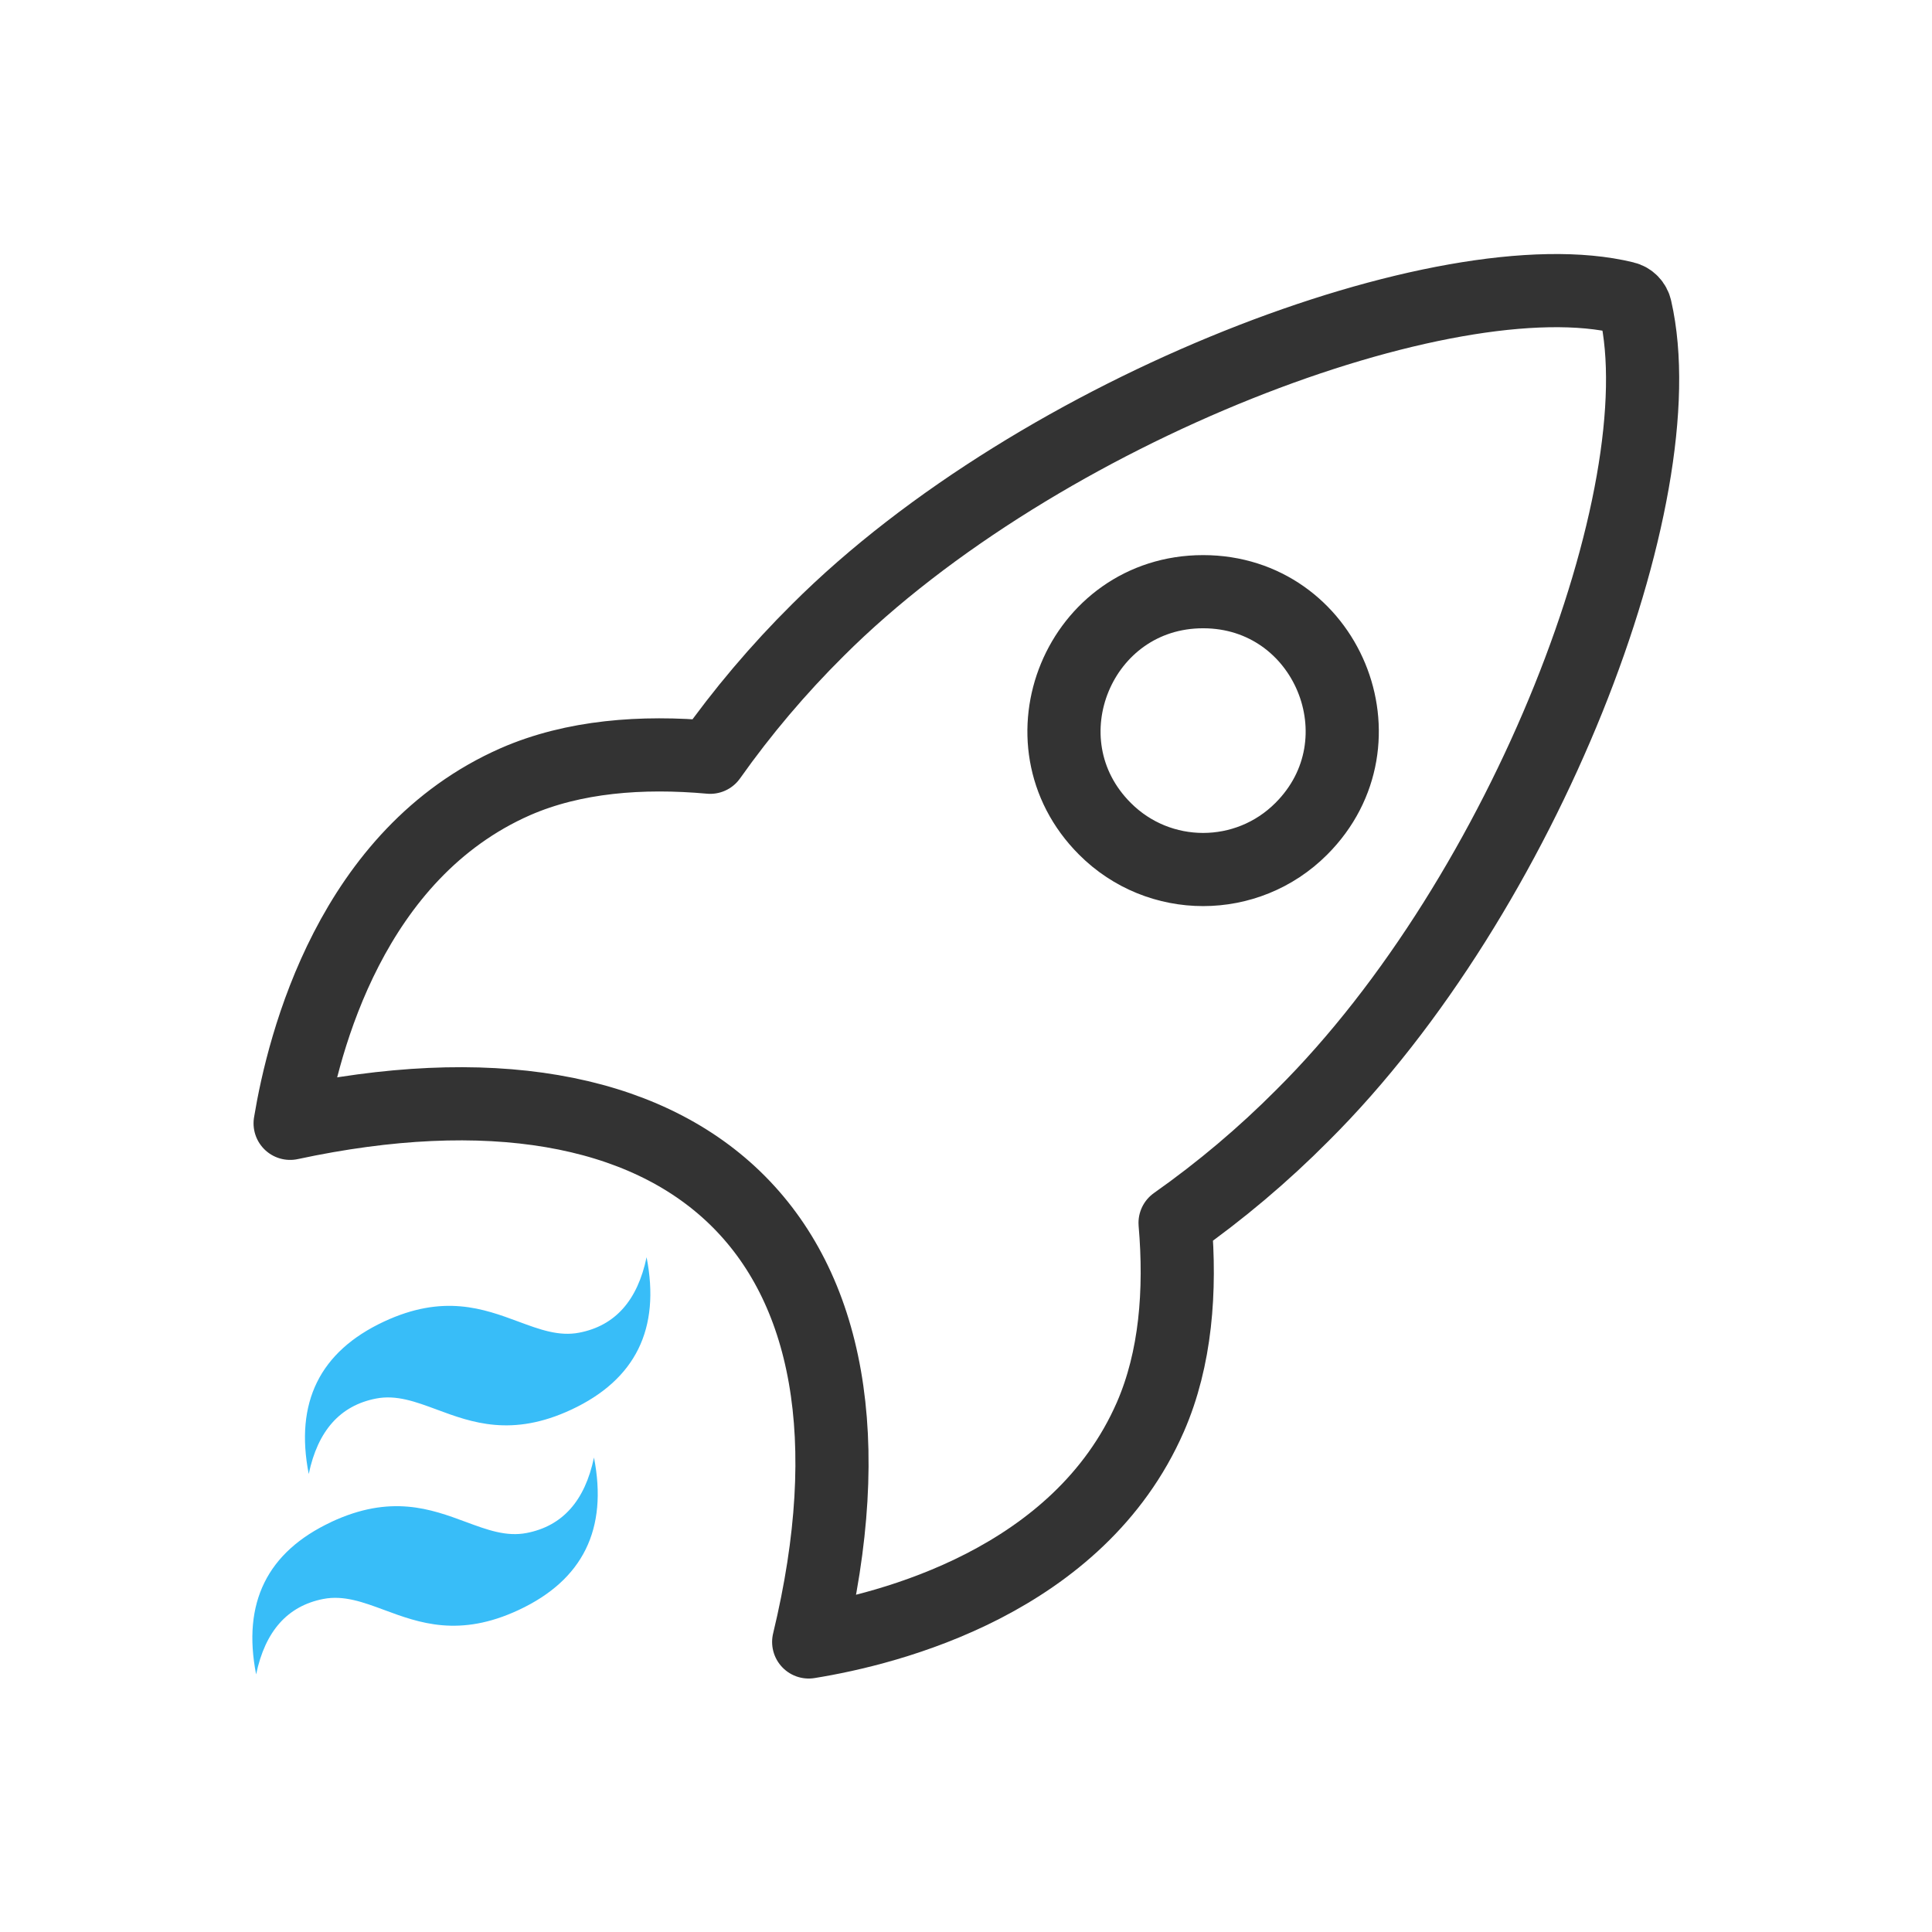
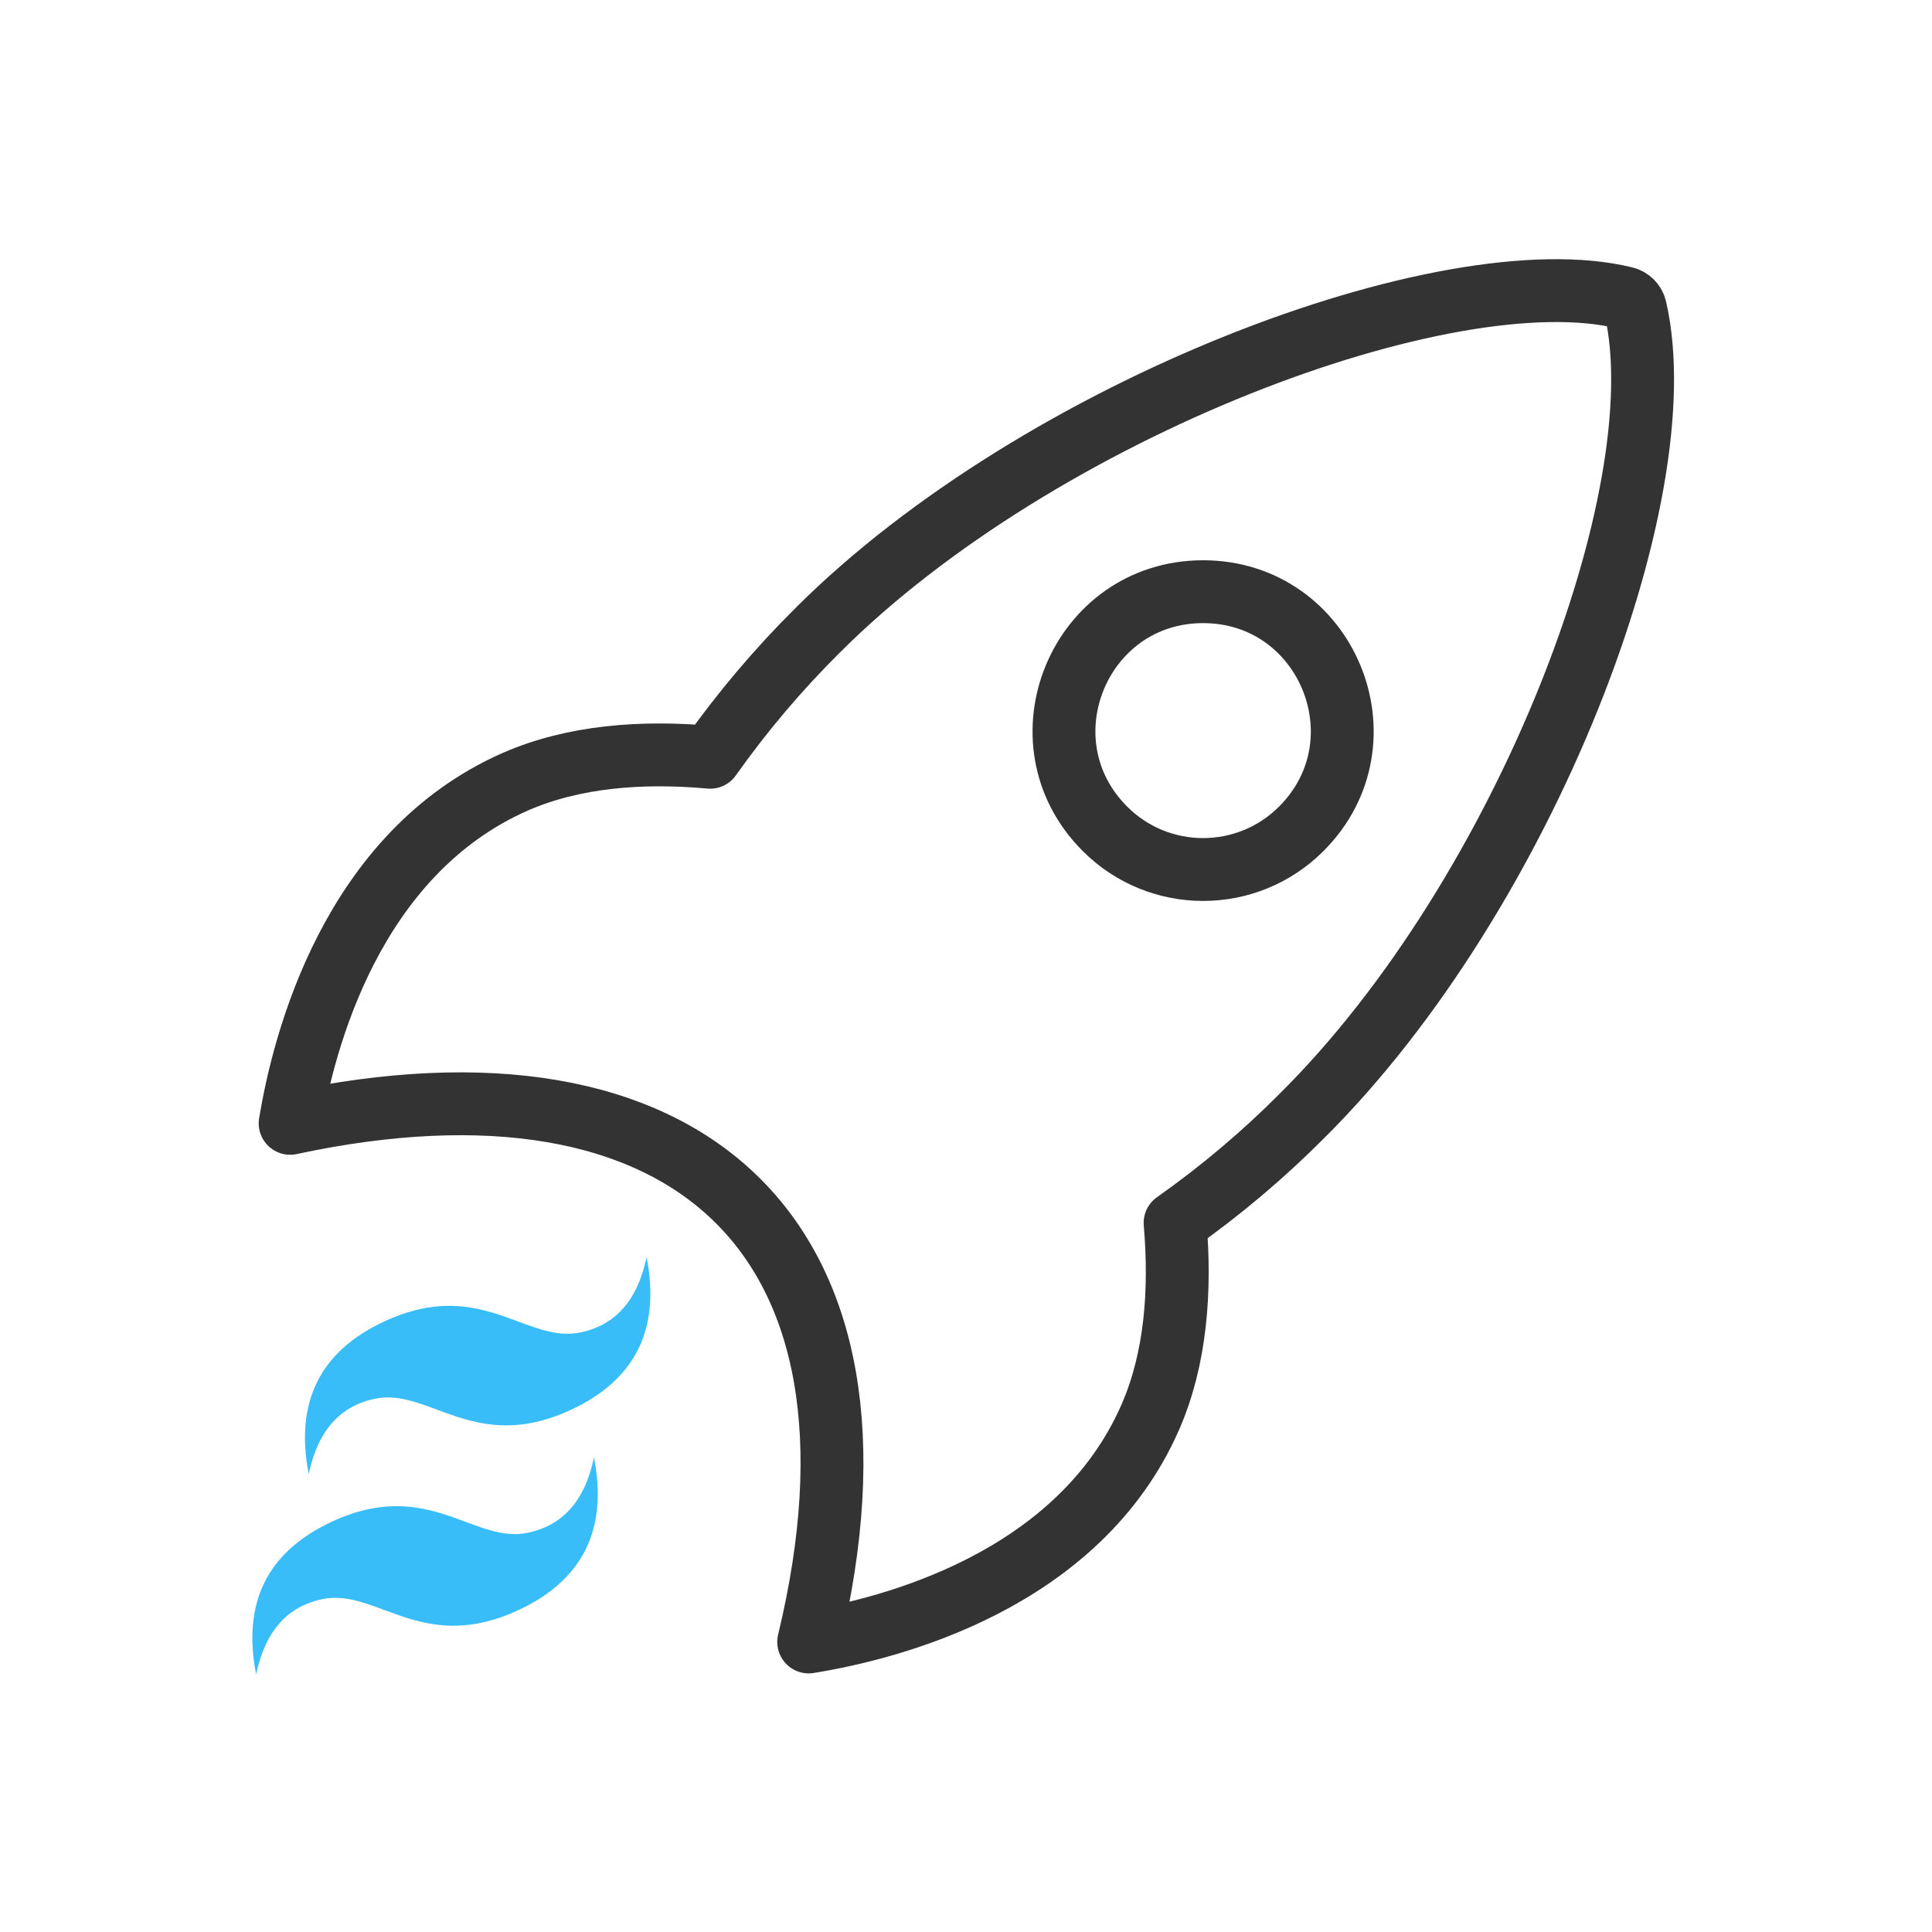
<svg xmlns="http://www.w3.org/2000/svg" width="92.21" height="92.21" version="1.1" viewBox="0 0 30.737 30.737" xml:space="preserve">
-   <g transform="translate(-1.7694 -42.492)">
-     <g transform="translate(-1.6328 -1.1335)">
-       <path d="m9.509 64.652c-1.019 0.477-1.418 1.285-1.195 2.424 0.144-0.689 0.5-1.089 1.069-1.2 0.325-0.064 0.631 0.05 0.971 0.176 0.553 0.205 1.193 0.442 2.14-0.001 1.019-0.477 1.418-1.285 1.195-2.424-0.144 0.689-0.5 1.089-1.069 1.2-0.325 0.064-0.631-0.05-0.971-0.176-0.553-0.205-1.193-0.442-2.14 0.001zm-0.837 3.188c-1.019 0.477-1.418 1.285-1.195 2.424 0.144-0.689 0.5-1.089 1.069-1.2 0.325-0.063 0.631 0.05 0.971 0.176 0.553 0.205 1.193 0.442 2.14-0.002 1.019-0.477 1.418-1.285 1.195-2.424-0.144 0.689-0.5 1.089-1.069 1.2-0.325 0.064-0.631-0.05-0.971-0.176-0.553-0.205-1.193-0.442-2.14 0.001z" clip-path="url(#clipPath2)" clip-rule="evenodd" fill="#38bdf8" stroke="none" fill-rule="evenodd" />
-       <path d="m29.422 48.54c-0.018-0.087-0.085-0.155-0.171-0.175-2.814-0.688-9.313 1.764-12.838 5.286-0.628 0.623-1.201 1.3-1.712 2.022-1.087-0.098-2.173-0.016-3.098 0.388-2.612 1.149-3.372 4.149-3.585 5.436 6.301-1.352 9.816 1.76 8.25 8.251 1.288-0.207 4.294-0.967 5.436-3.579 0.404-0.926 0.486-2.007 0.393-3.088 0.725-0.511 1.403-1.083 2.028-1.712 3.538-3.518 5.974-9.875 5.297-12.829zm-8.441 8.271c-1.392-1.392-0.406-3.772 1.562-3.772 1.968 0 2.954 2.38 1.562 3.772-0.862 0.864-2.262 0.864-3.124 0z" fill="none" stroke="#333" stroke-linecap="round" stroke-linejoin="round" stroke-width="1.164" />
+   <g transform="translate(-1.7694 -42.492)" id="g3">
+     <g transform="translate(-1.6328 -1.1335)" id="g2">
+       <path d="m9.509 64.652c-1.019 0.477-1.418 1.285-1.195 2.424 0.144-0.689 0.5-1.089 1.069-1.2 0.325-0.064 0.631 0.05 0.971 0.176 0.553 0.205 1.193 0.442 2.14-0.001 1.019-0.477 1.418-1.285 1.195-2.424-0.144 0.689-0.5 1.089-1.069 1.2-0.325 0.064-0.631-0.05-0.971-0.176-0.553-0.205-1.193-0.442-2.14 0.001zm-0.837 3.188c-1.019 0.477-1.418 1.285-1.195 2.424 0.144-0.689 0.5-1.089 1.069-1.2 0.325-0.063 0.631 0.05 0.971 0.176 0.553 0.205 1.193 0.442 2.14-0.002 1.019-0.477 1.418-1.285 1.195-2.424-0.144 0.689-0.5 1.089-1.069 1.2-0.325 0.064-0.631-0.05-0.971-0.176-0.553-0.205-1.193-0.442-2.14 0.001z" clipRule="evenodd" stroke="none" fill="#38bdf8" fillRule="evenodd" />
+       <path d="m29.422 48.54c-0.018-0.087-0.085-0.155-0.171-0.175-2.814-0.688-9.313 1.764-12.838 5.286-0.628 0.623-1.201 1.3-1.712 2.022-1.087-0.098-2.173-0.016-3.098 0.388-2.612 1.149-3.372 4.149-3.585 5.436 6.301-1.352 9.816 1.76 8.25 8.251 1.288-0.207 4.294-0.967 5.436-3.579 0.404-0.926 0.486-2.007 0.393-3.088 0.725-0.511 1.403-1.083 2.028-1.712 3.538-3.518 5.974-9.875 5.297-12.829zm-8.441 8.271c-1.392-1.392-0.406-3.772 1.562-3.772 1.968 0 2.954 2.38 1.562 3.772-0.862 0.864-2.262 0.864-3.124 0z" fill="none" stroke="#333" stroke-linecap="round" stroke-linejoin="round" />
    </g>
  </g>
</svg>
